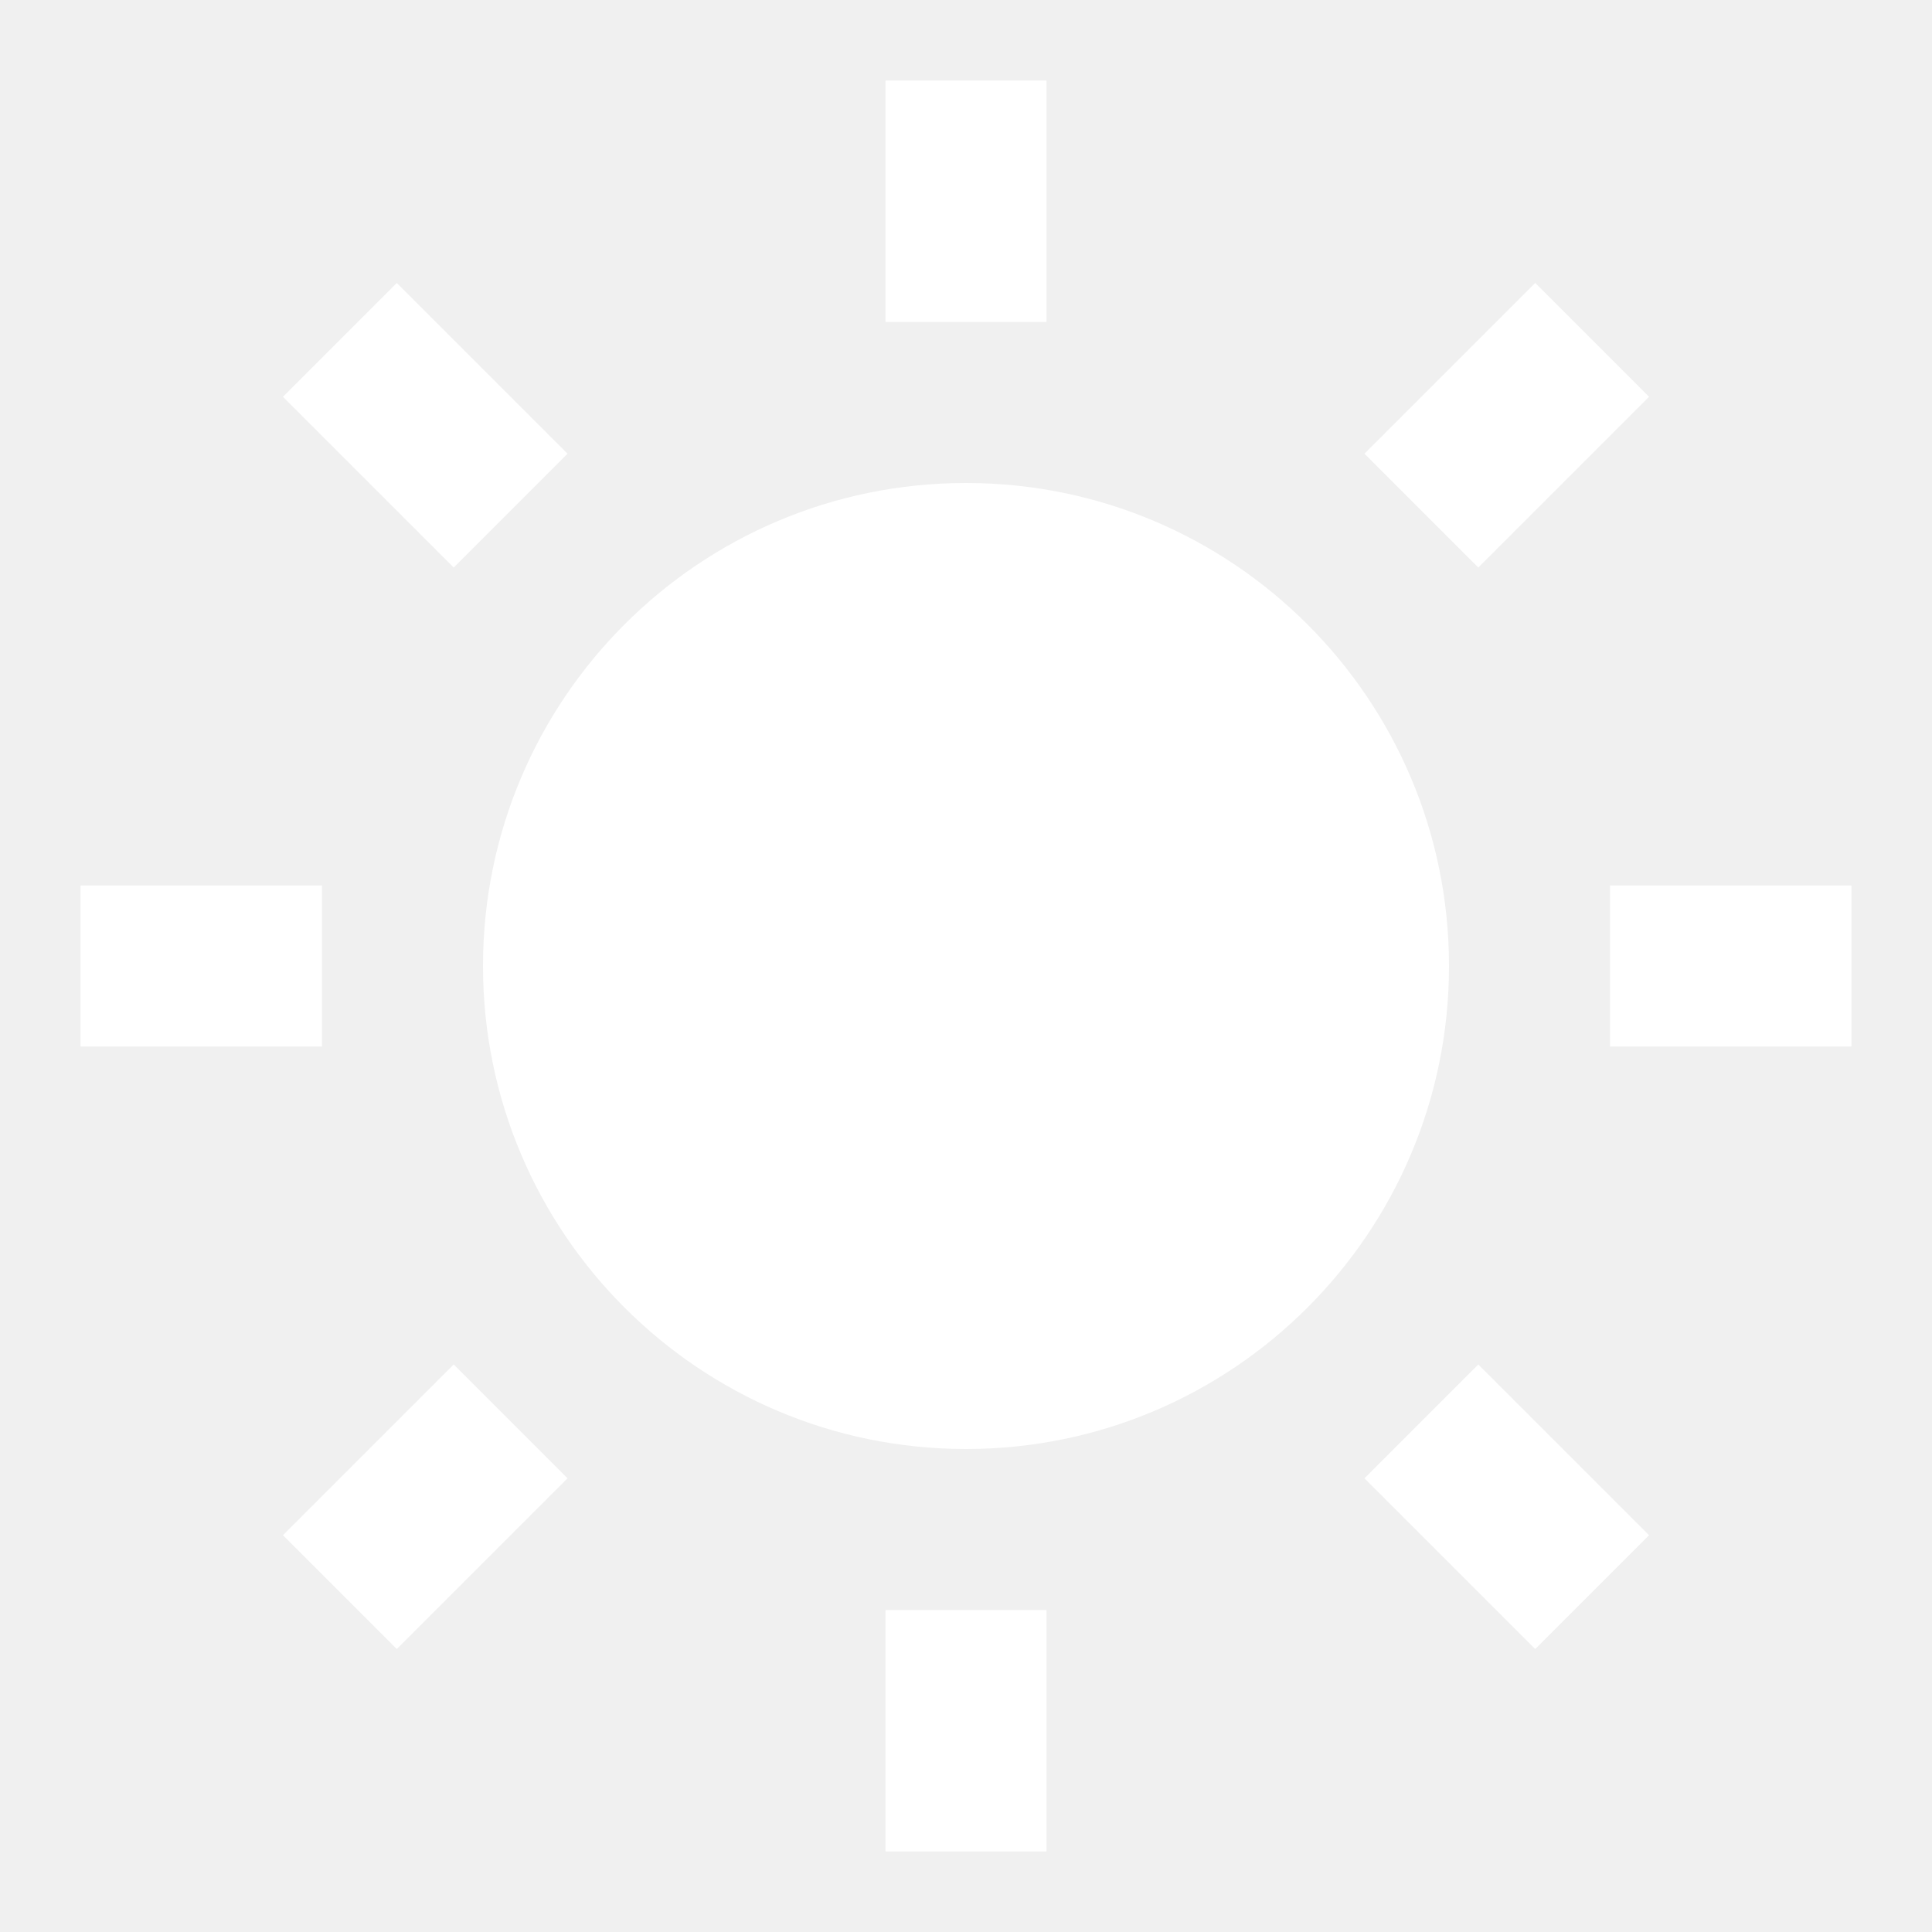
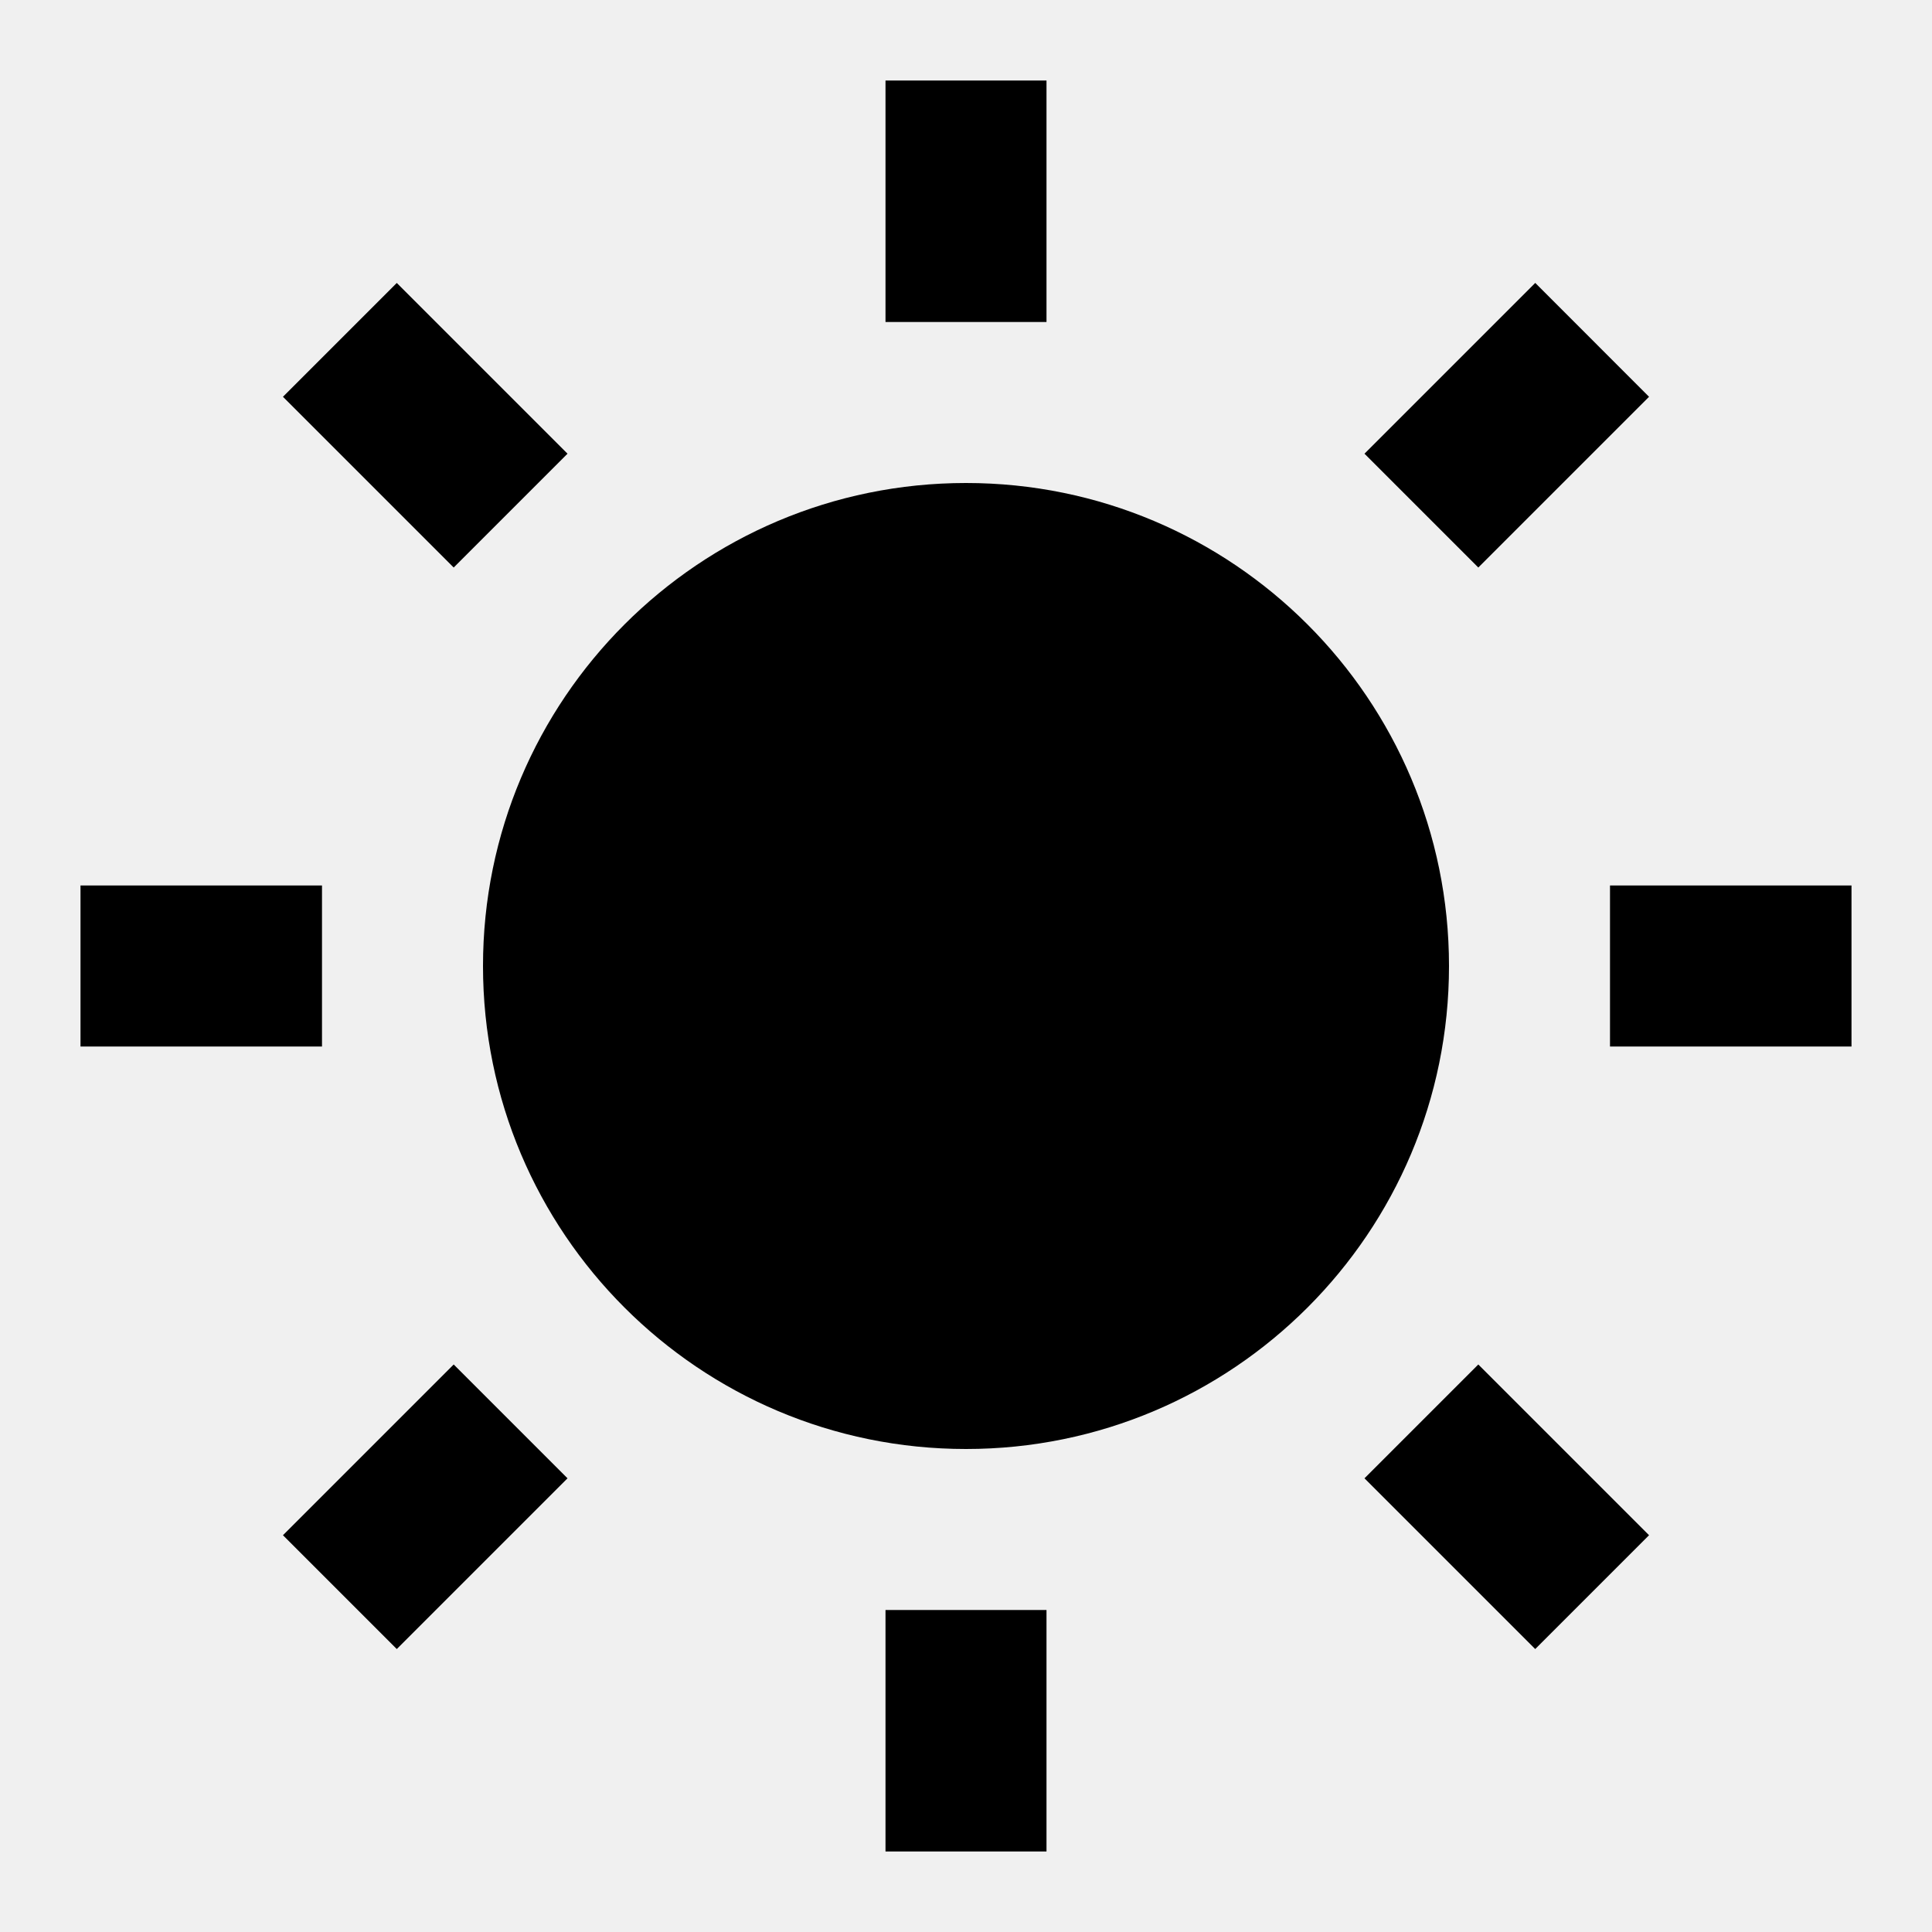
- <svg xmlns="http://www.w3.org/2000/svg" width="16" height="16" viewBox="0 0 24 24" fill="#FFF">
+ <svg xmlns="http://www.w3.org/2000/svg" width="16" height="16" viewBox="0 0 24 24">
  <path fill="none" d="M0 0h24v24H0z" />
  <path d="M12 18a6 6 0 1 1 0-12 6 6 0 0 1 0 12M11 1h2v3h-2zm0 19h2v3h-2zM3.515 4.929l1.414-1.414L7.05 5.636 5.636 7.05zM16.95 18.364l1.414-1.414 2.121 2.121-1.414 1.414zm2.121-14.85 1.414 1.415-2.121 2.121-1.414-1.414 2.121-2.121zM5.636 16.95l1.414 1.414-2.121 2.121-1.414-1.414zM23 11v2h-3v-2zM4 11v2H1v-2z" />
</svg>
